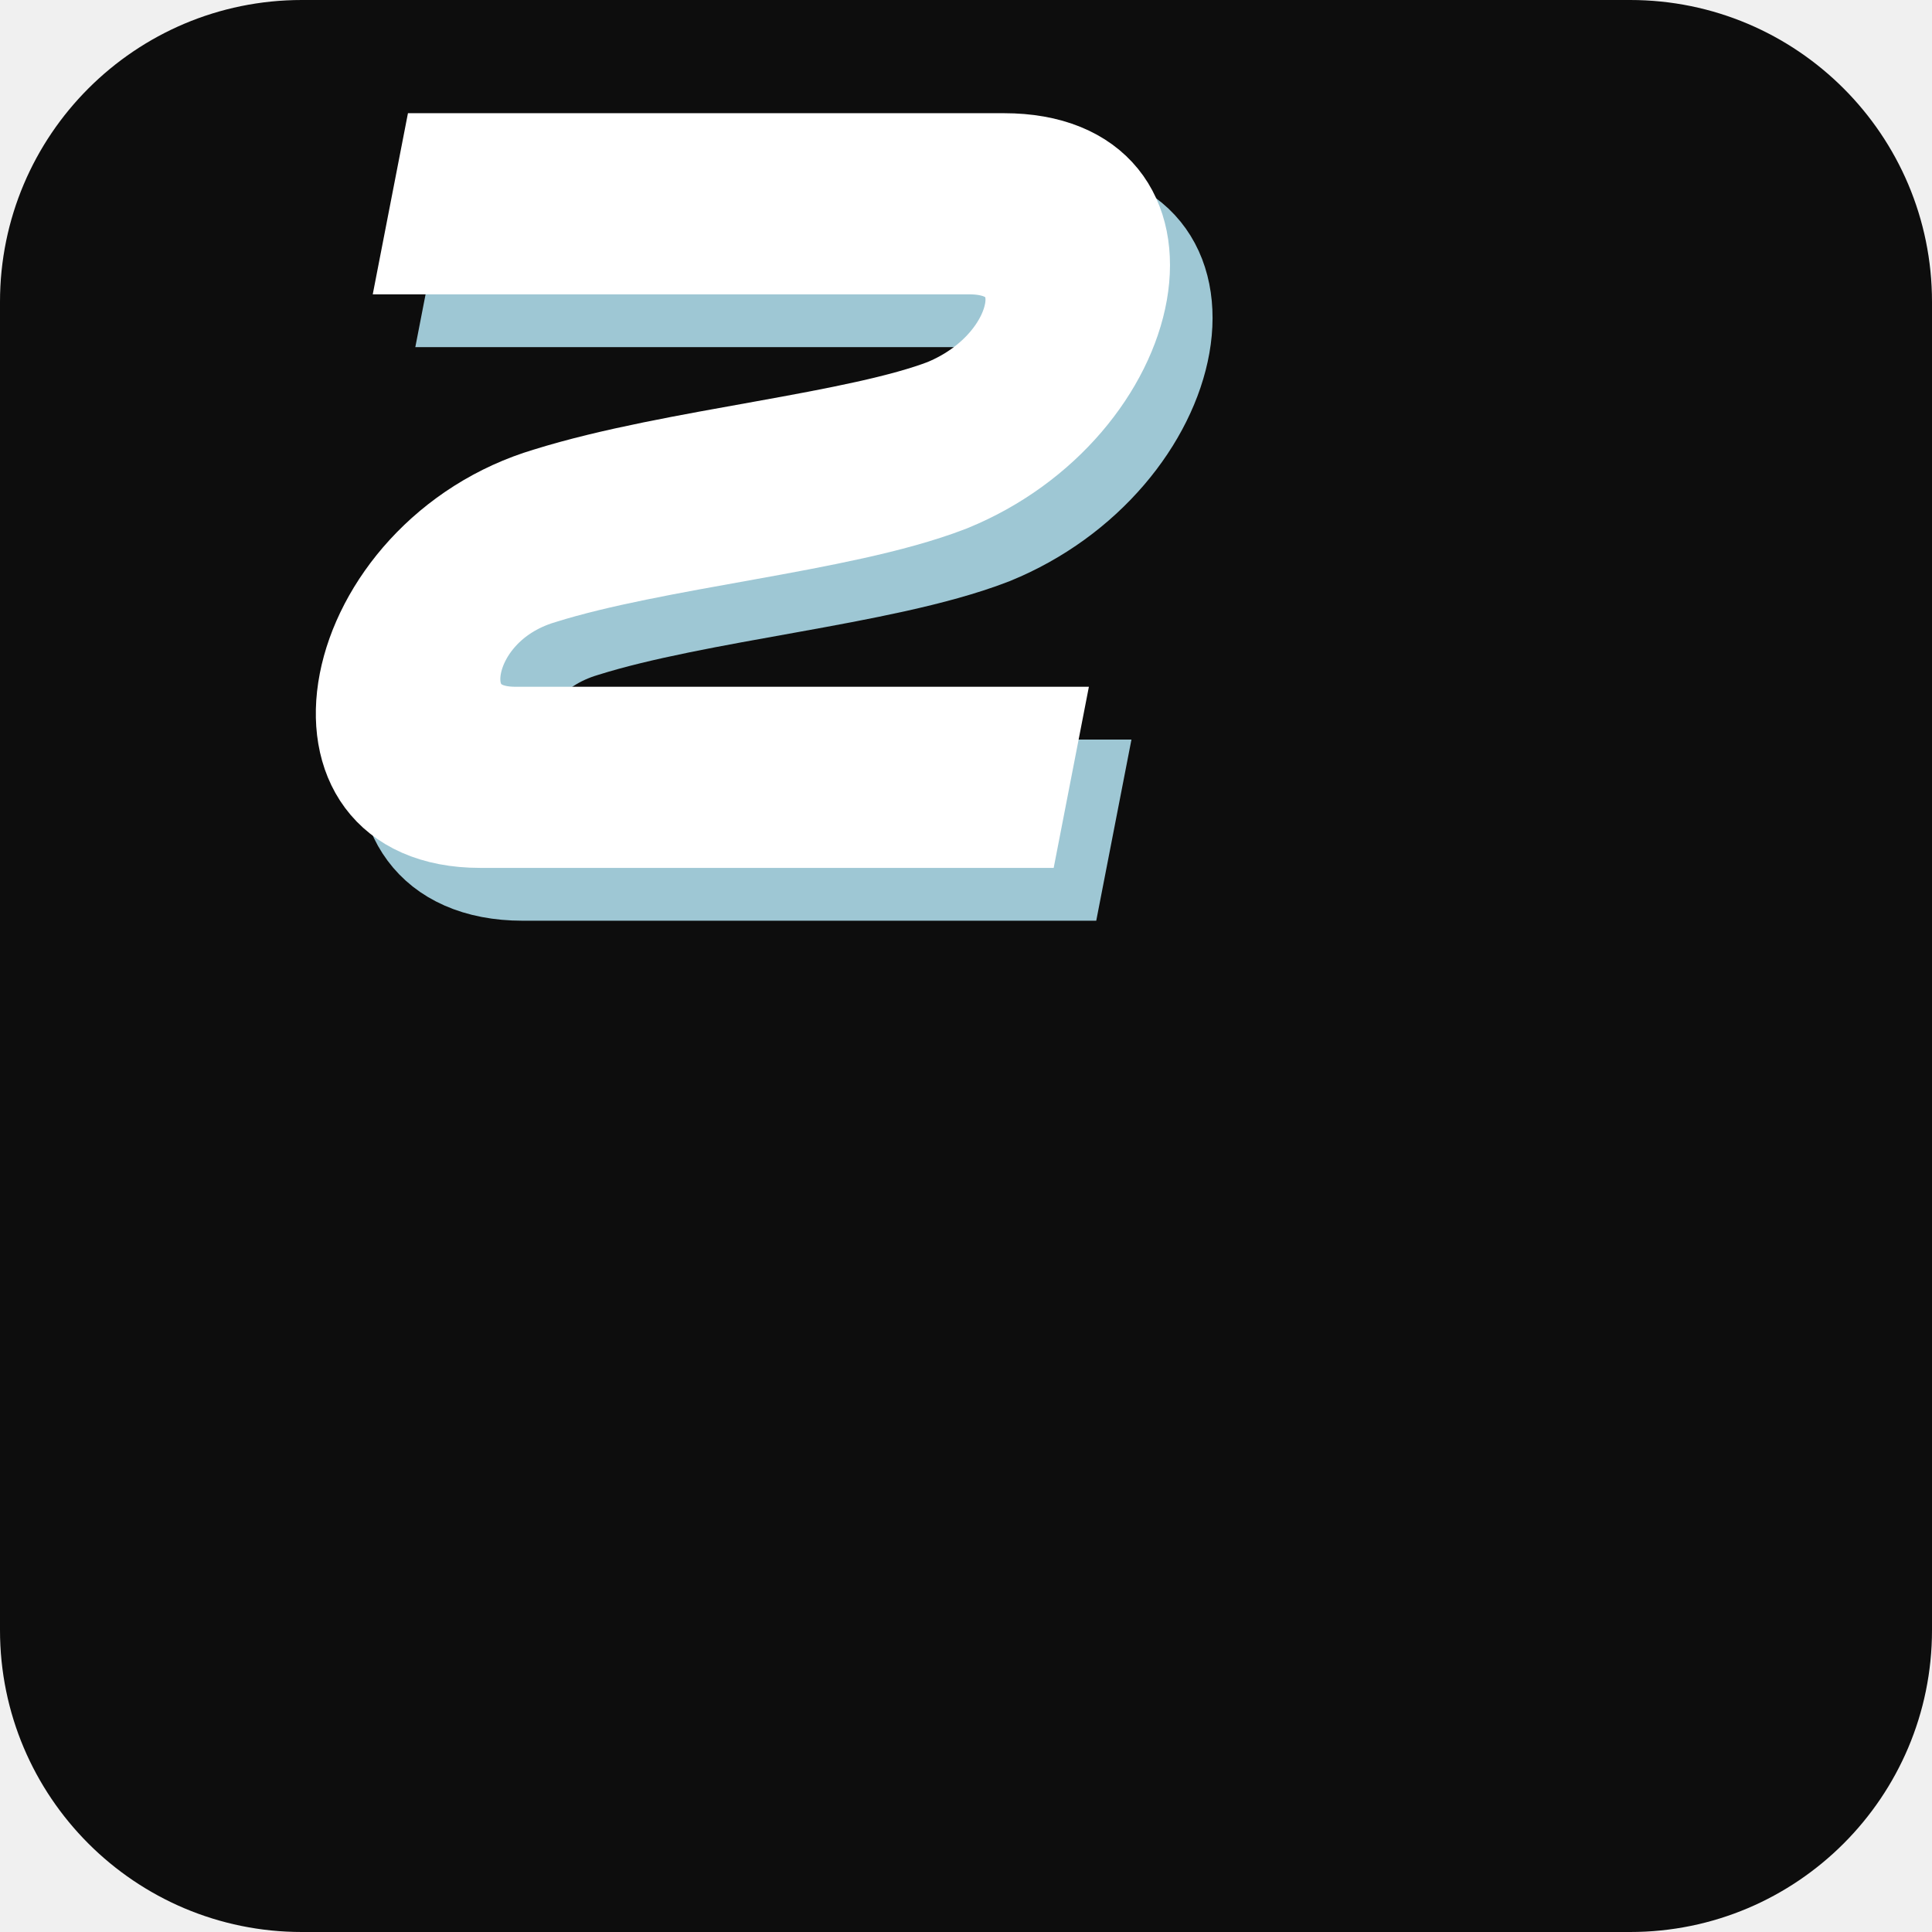
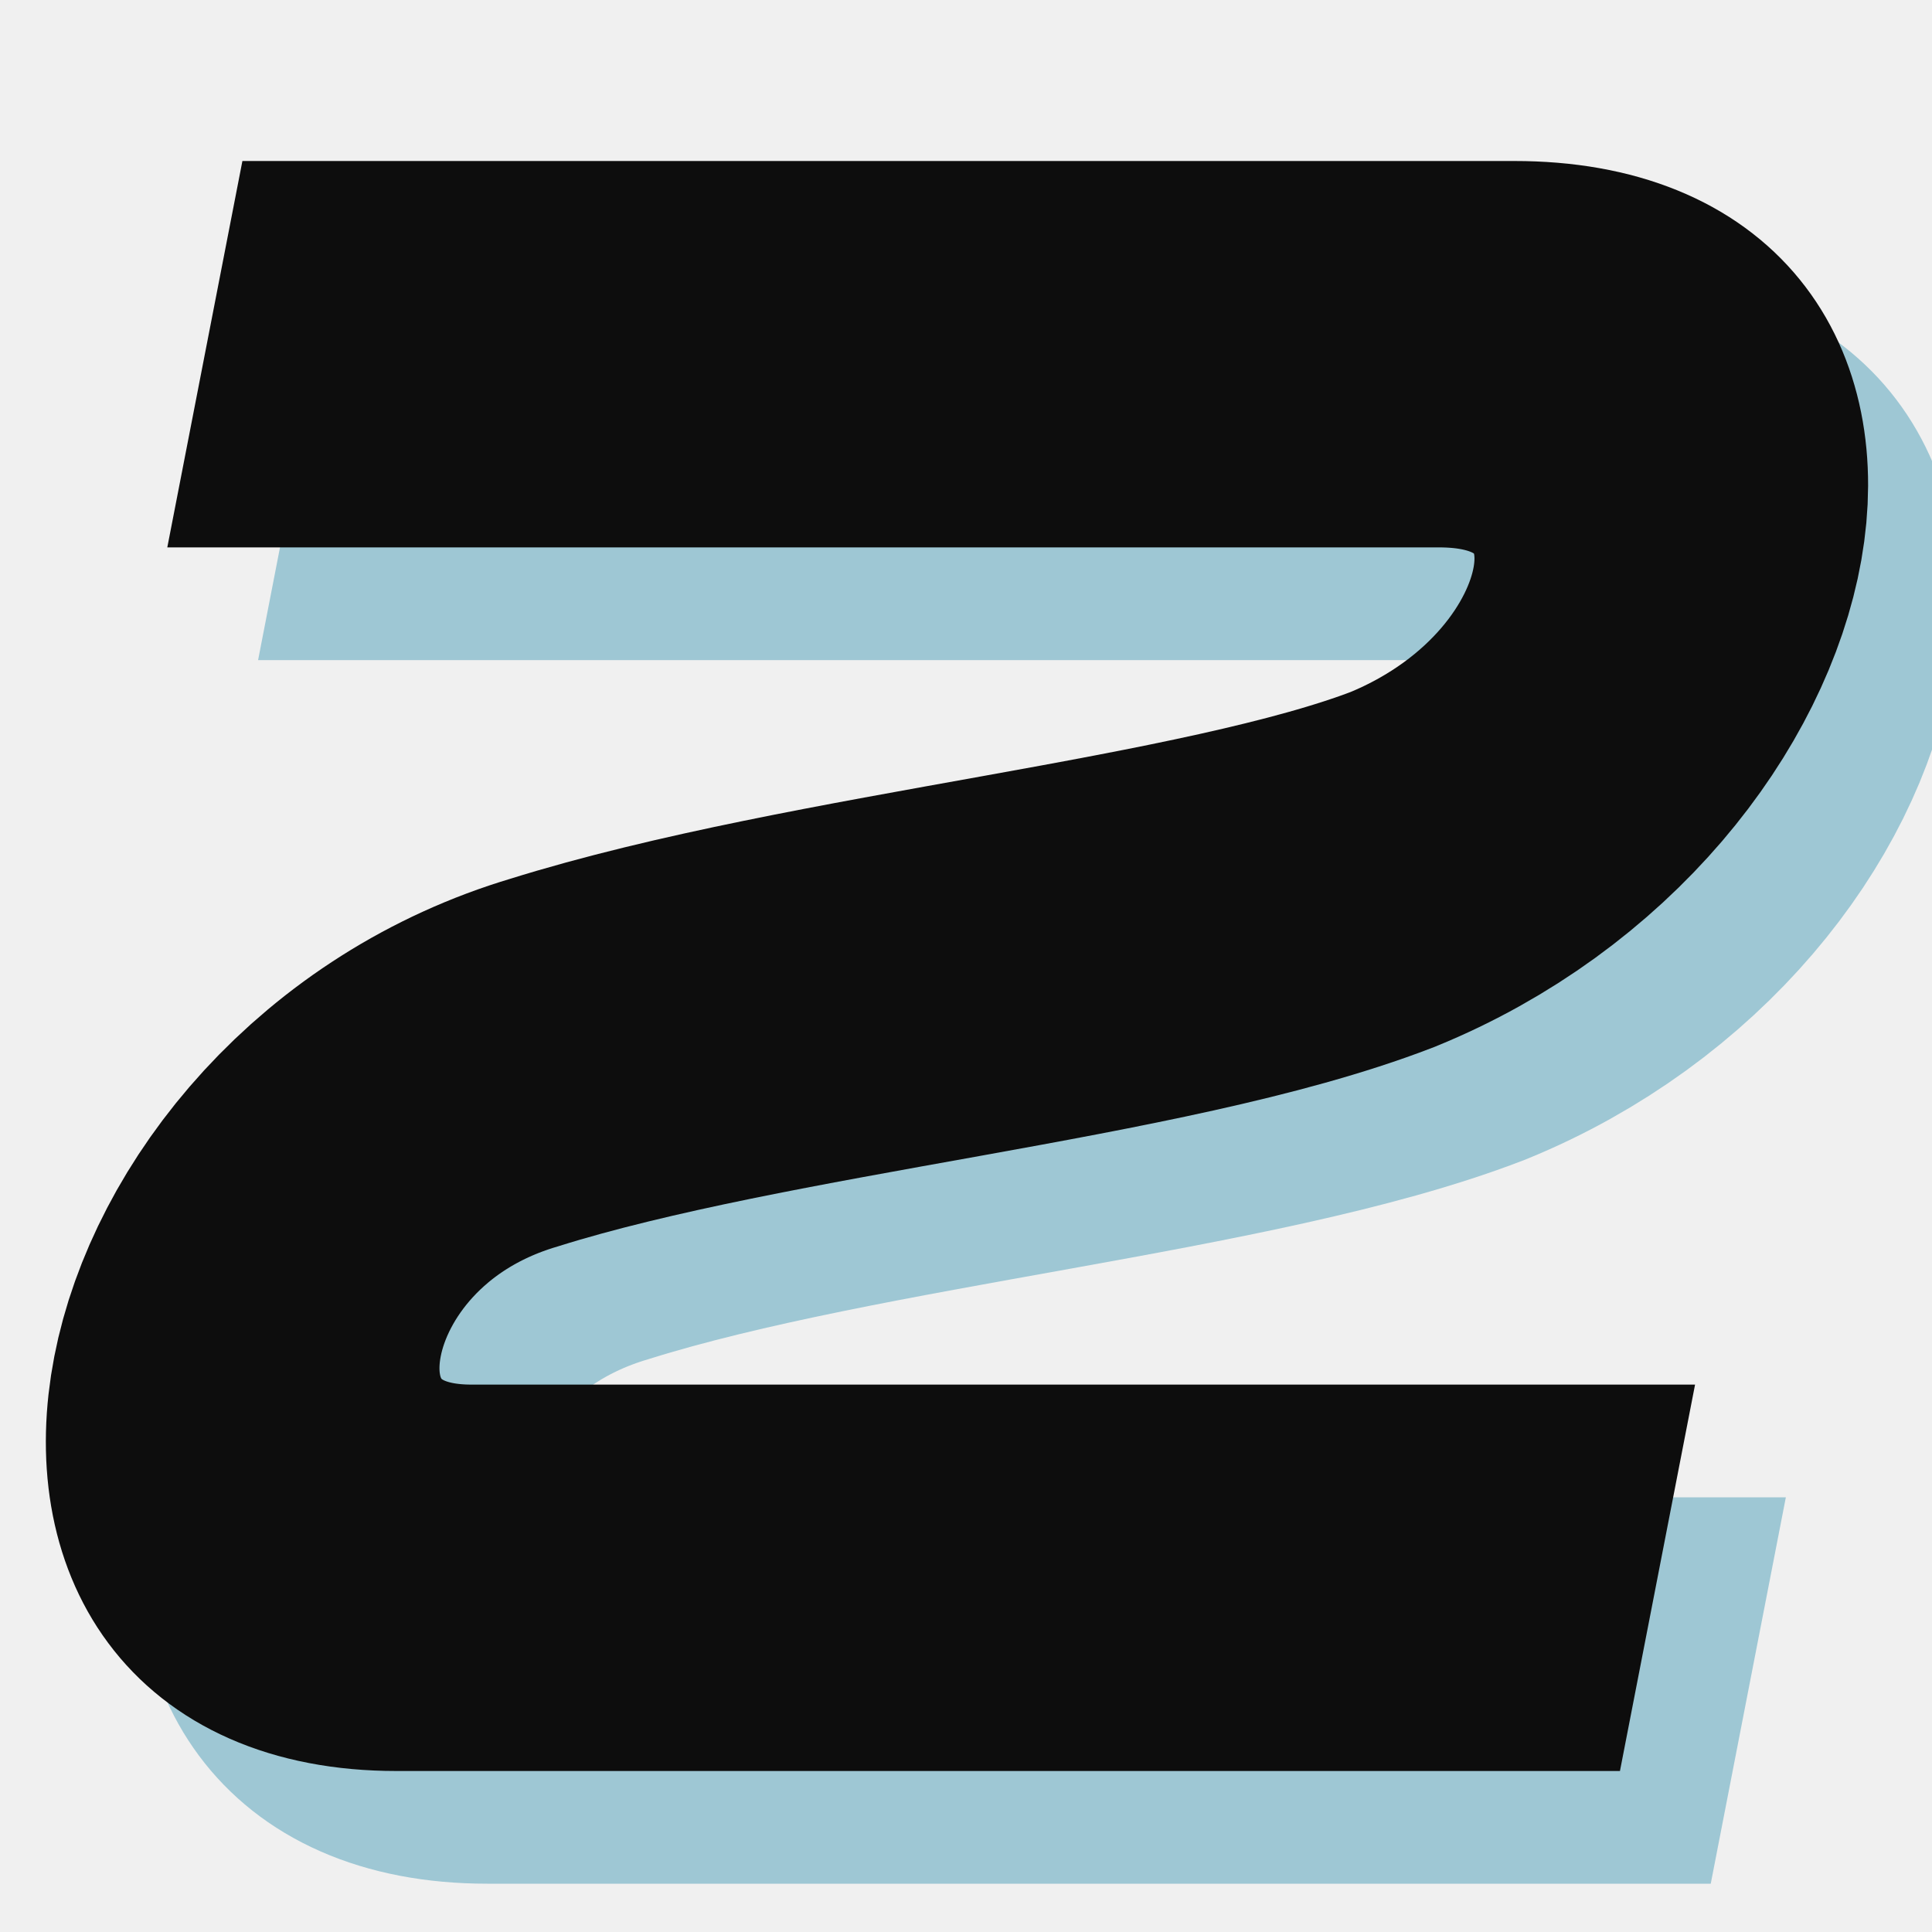
- <svg xmlns="http://www.w3.org/2000/svg" viewBox="0 0 512 512">
-   <rect width="512" height="512" rx="80" fill="#0d0d0d" />
-   <g transform="translate(100 10) skewX(-11)">
-     <path d="M 12 44 L 170 44 C 208 44 208 92 172 108 C 148 118 100 122 70 132 C 32 144 32 196 70 196 L 222 196" transform="translate(14 14)" fill="none" stroke="#9EC7D4" stroke-width="48" stroke-linecap="butt" stroke-linejoin="miter" />
-     <path d="M 12 44 L 170 44 C 208 44 208 92 172 108 C 148 118 100 122 70 132 C 32 144 32 196 70 196 L 222 196" fill="none" stroke="white" stroke-width="48" stroke-linecap="butt" stroke-linejoin="miter" />
+ <svg xmlns="http://www.w3.org/2000/svg" viewBox="0 0 240 240" fill="none">
+   <g transform="translate(22 0) skewX(-11)">
+     <path d="M 12 44 L 170 44 C 208 44 208 92 172 108 C 148 118 100 122 70 132 C 32 144 32 196 70 196 L 222 196" transform="translate(14 14)" fill="none" stroke="#9EC7D4" stroke-width="48" stroke-linecap="butt" stroke-linejoin="miter" stroke-miterlimit="3" />
+     <path d="M 12 44 L 170 44 C 208 44 208 92 172 108 C 148 118 100 122 70 132 C 32 144 32 196 70 196 L 222 196" fill="none" stroke="#0d0d0d" stroke-width="48" stroke-linecap="butt" stroke-linejoin="miter" stroke-miterlimit="3" />
  </g>
</svg>
